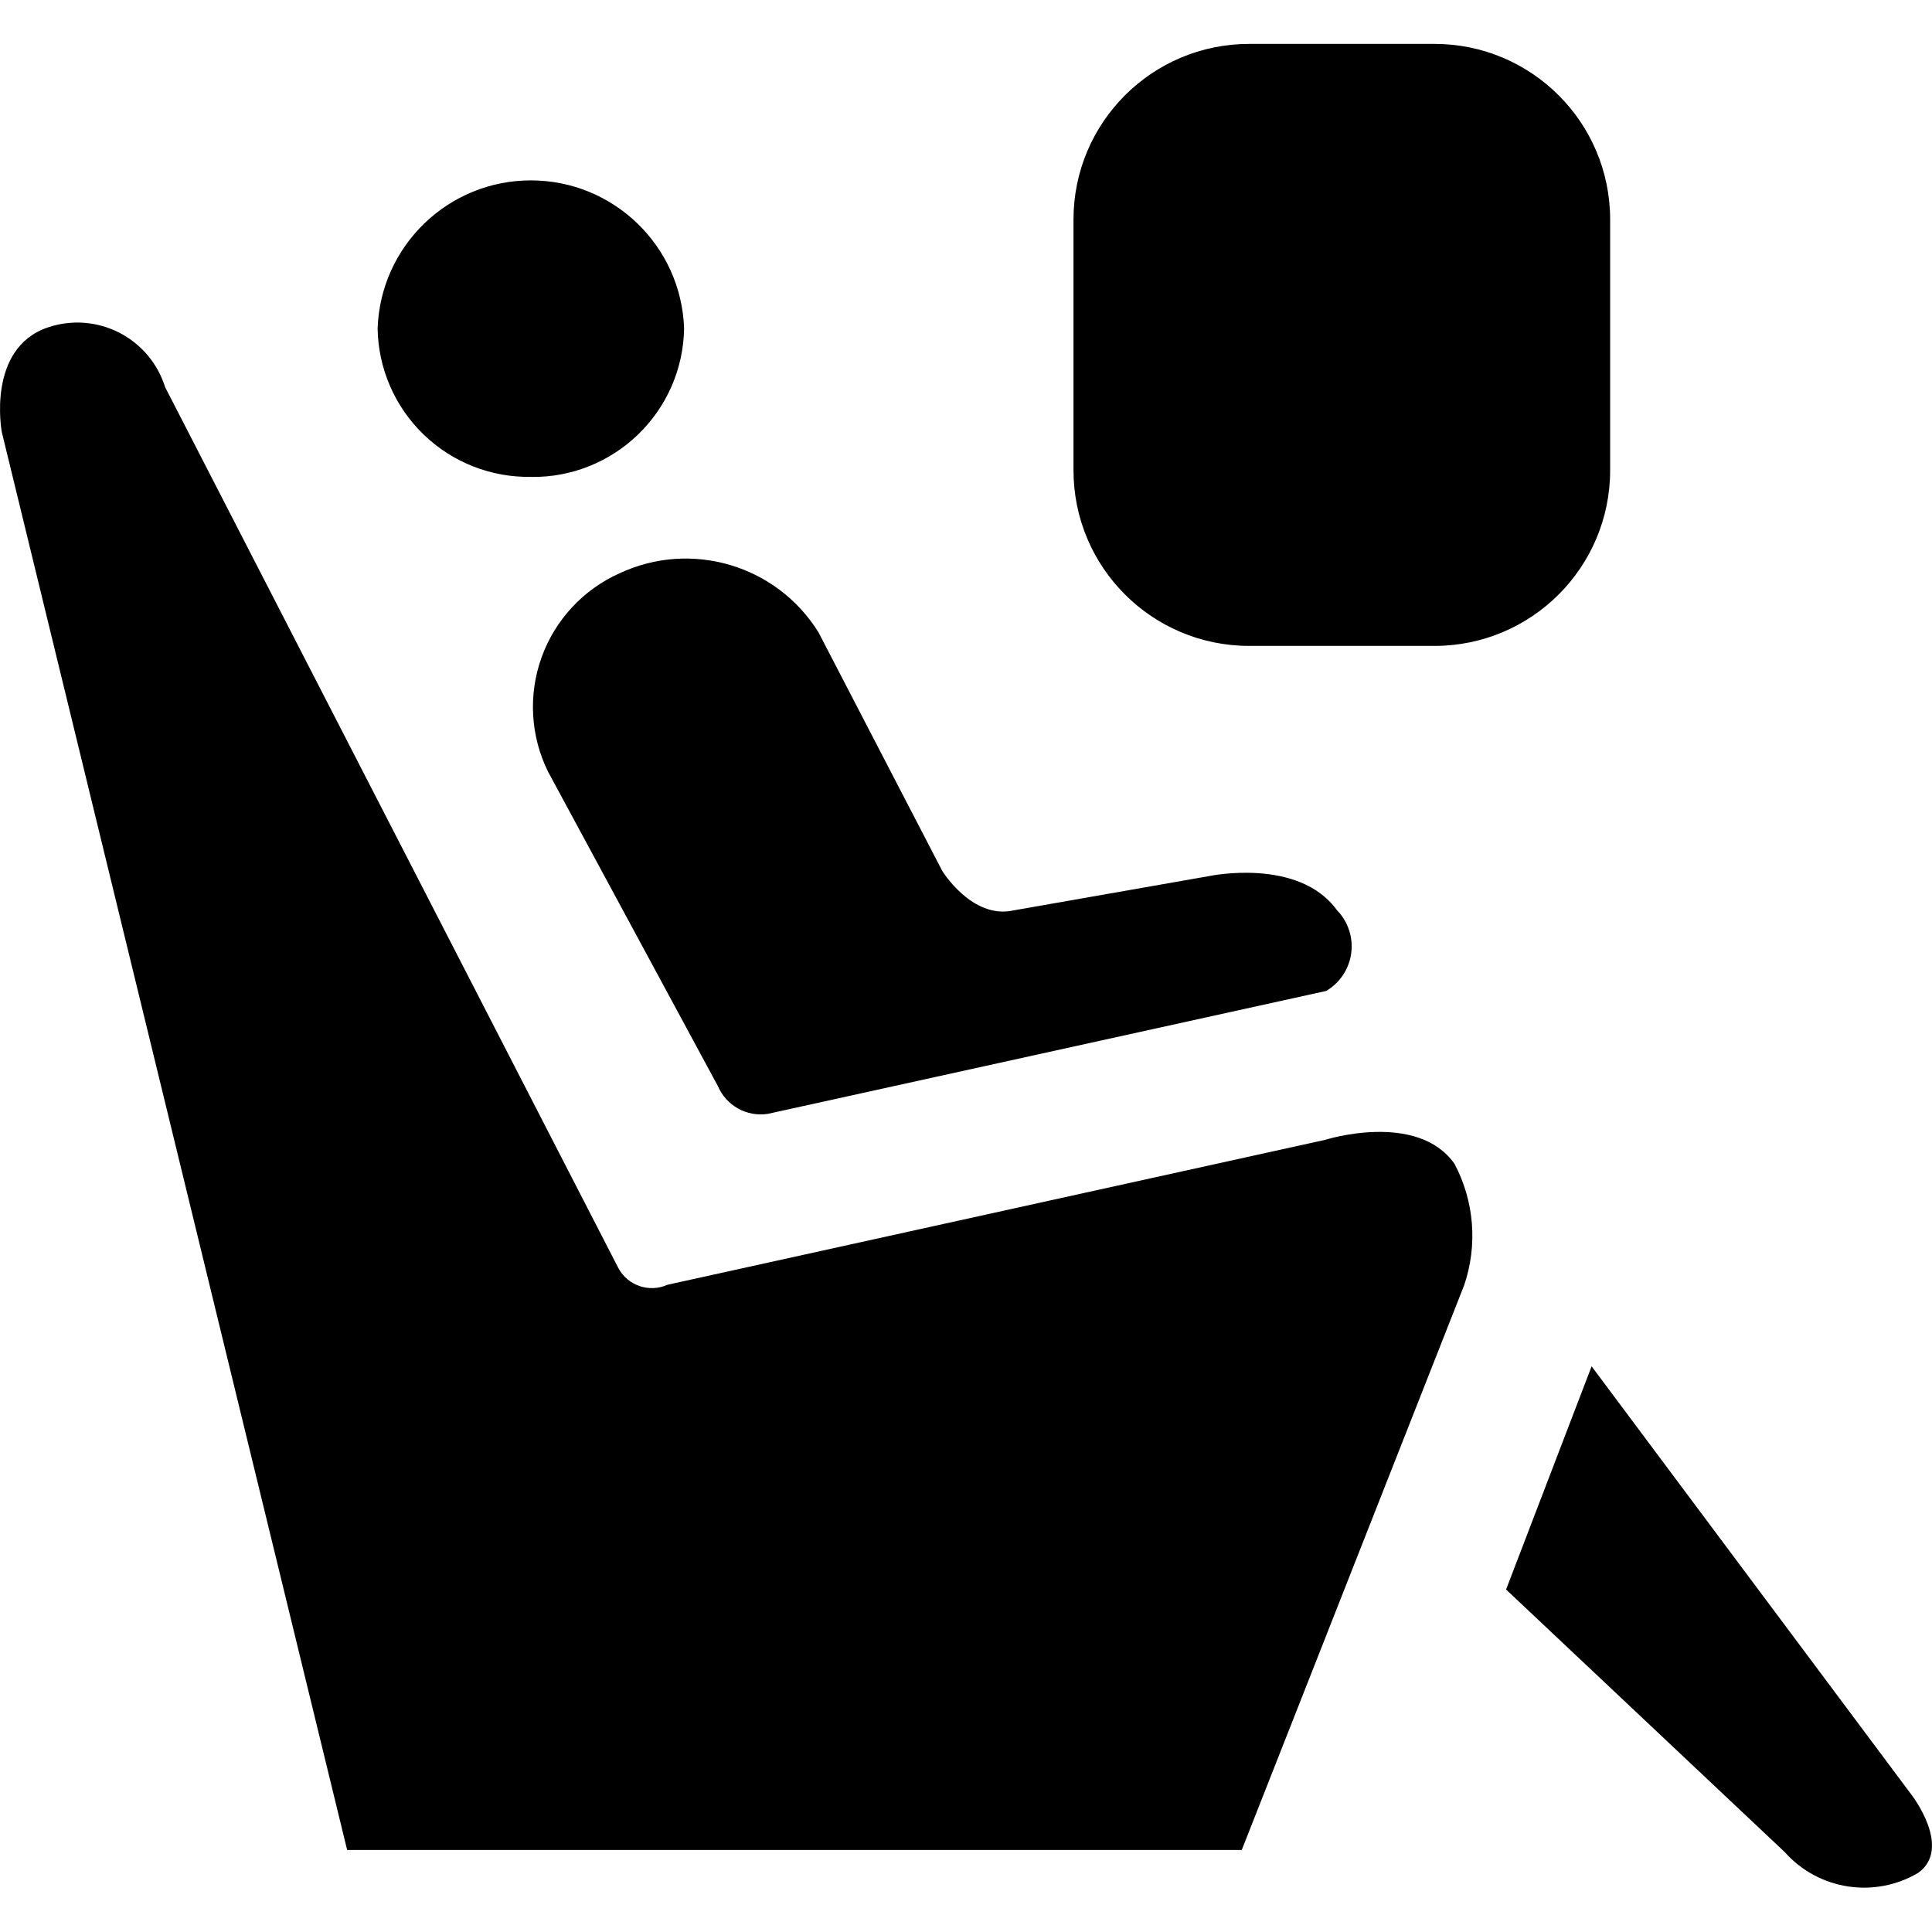
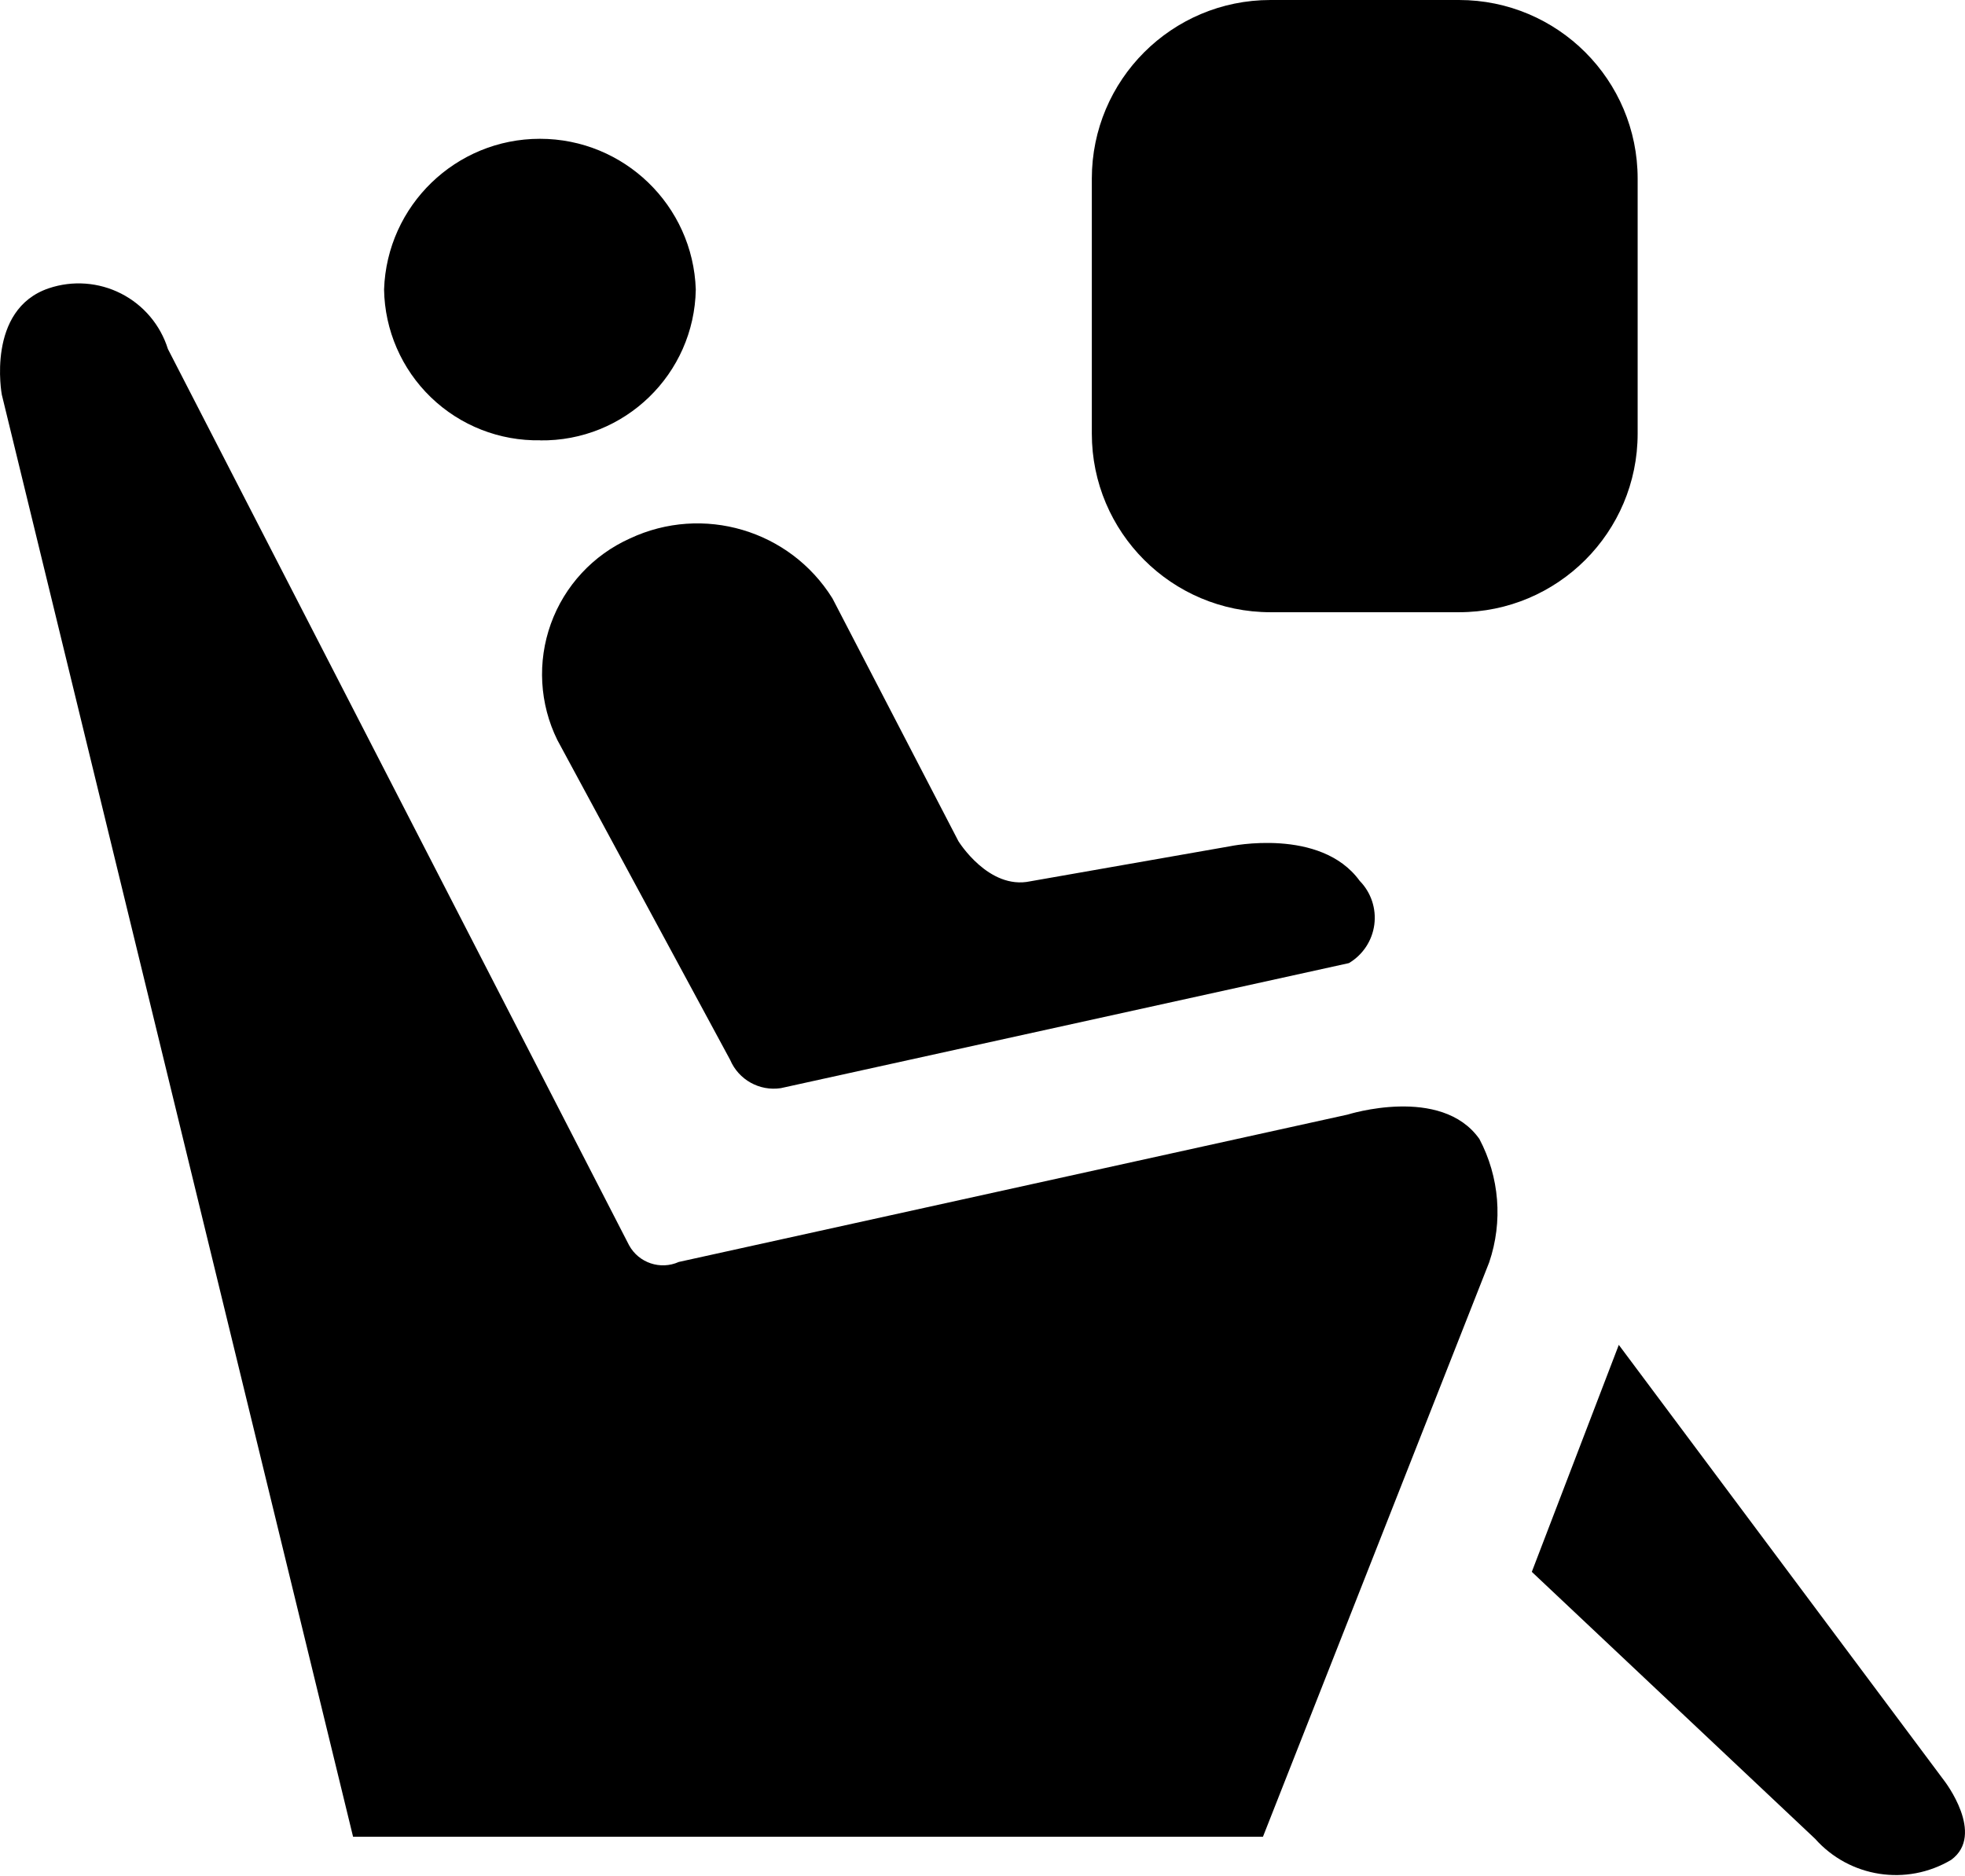
- <svg xmlns="http://www.w3.org/2000/svg" viewBox="0 0 22 21" width="1em" height="1em" class="" fill="currentColor">
+ <svg xmlns="http://www.w3.org/2000/svg" viewBox="0 0 22 21" width="22" height="21" fill="currentColor">
  <path fill-rule="evenodd" d="m7.6 14.13 7.488-1.65s1.048-.332 1.475.273a1.75 1.75 0 0 1 .11 1.381l-2.533 6.432H3.953L.02 4.418s-.177-.952.526-1.19a1.047 1.047 0 0 1 1.334.68l5.163 10.035a.433.433 0 0 0 .557.187m-1.55-9.2A1.717 1.717 0 0 1 4.3 3.241a1.746 1.746 0 0 1 3.49 0 1.72 1.72 0 0 1-1.745 1.69Zm.19 3.356a1.667 1.667 0 0 1 .813-2.257A1.78 1.78 0 0 1 9.32 6.7l1.41 2.718s.338.55.805.45l2.234-.392s1.017-.216 1.454.387a.59.59 0 0 1-.121.921l-6.36 1.4a.53.53 0 0 1-.567-.316zm11.885 6.774 3.645 4.882s.463.6.075.883a1.21 1.21 0 0 1-1.523-.236L17.15 17.6l.975-2.544ZM14.224 0h2.111a2 2 0 0 1 2 2v2.855a2 2 0 0 1-2 2h-2.111a2 2 0 0 1-2-2V2a2 2 0 0 1 2-2" />
</svg>
